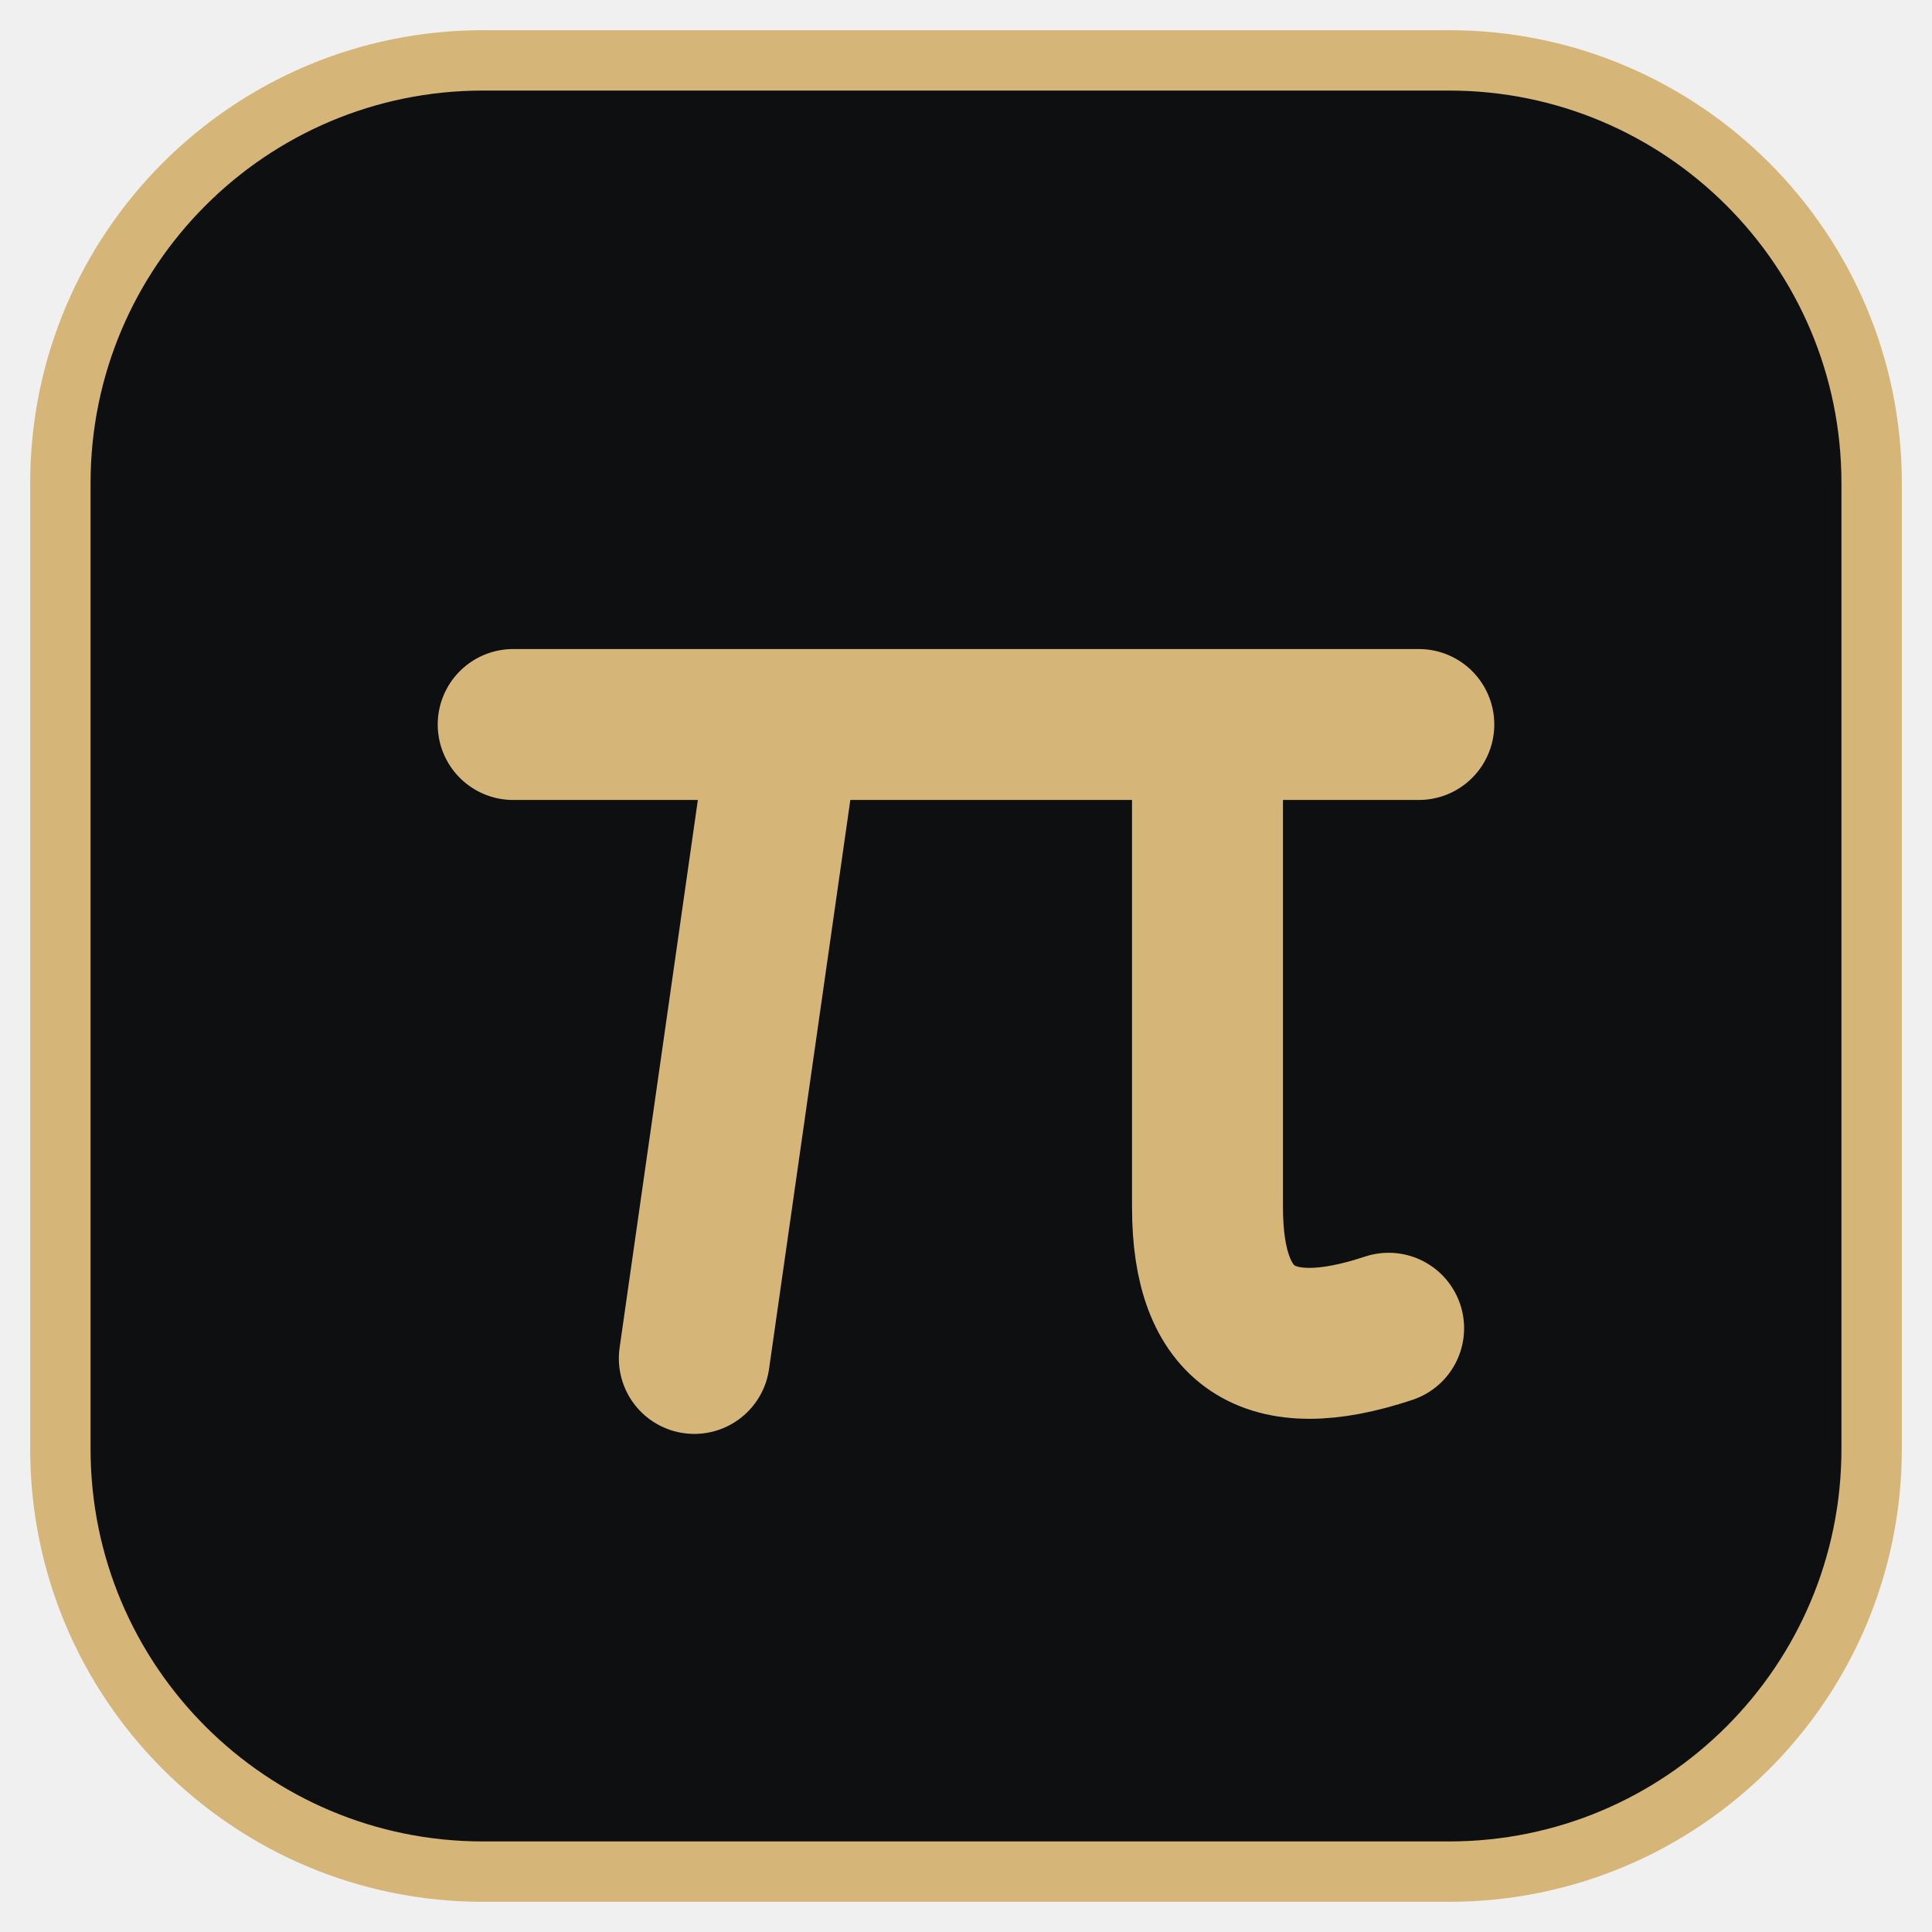
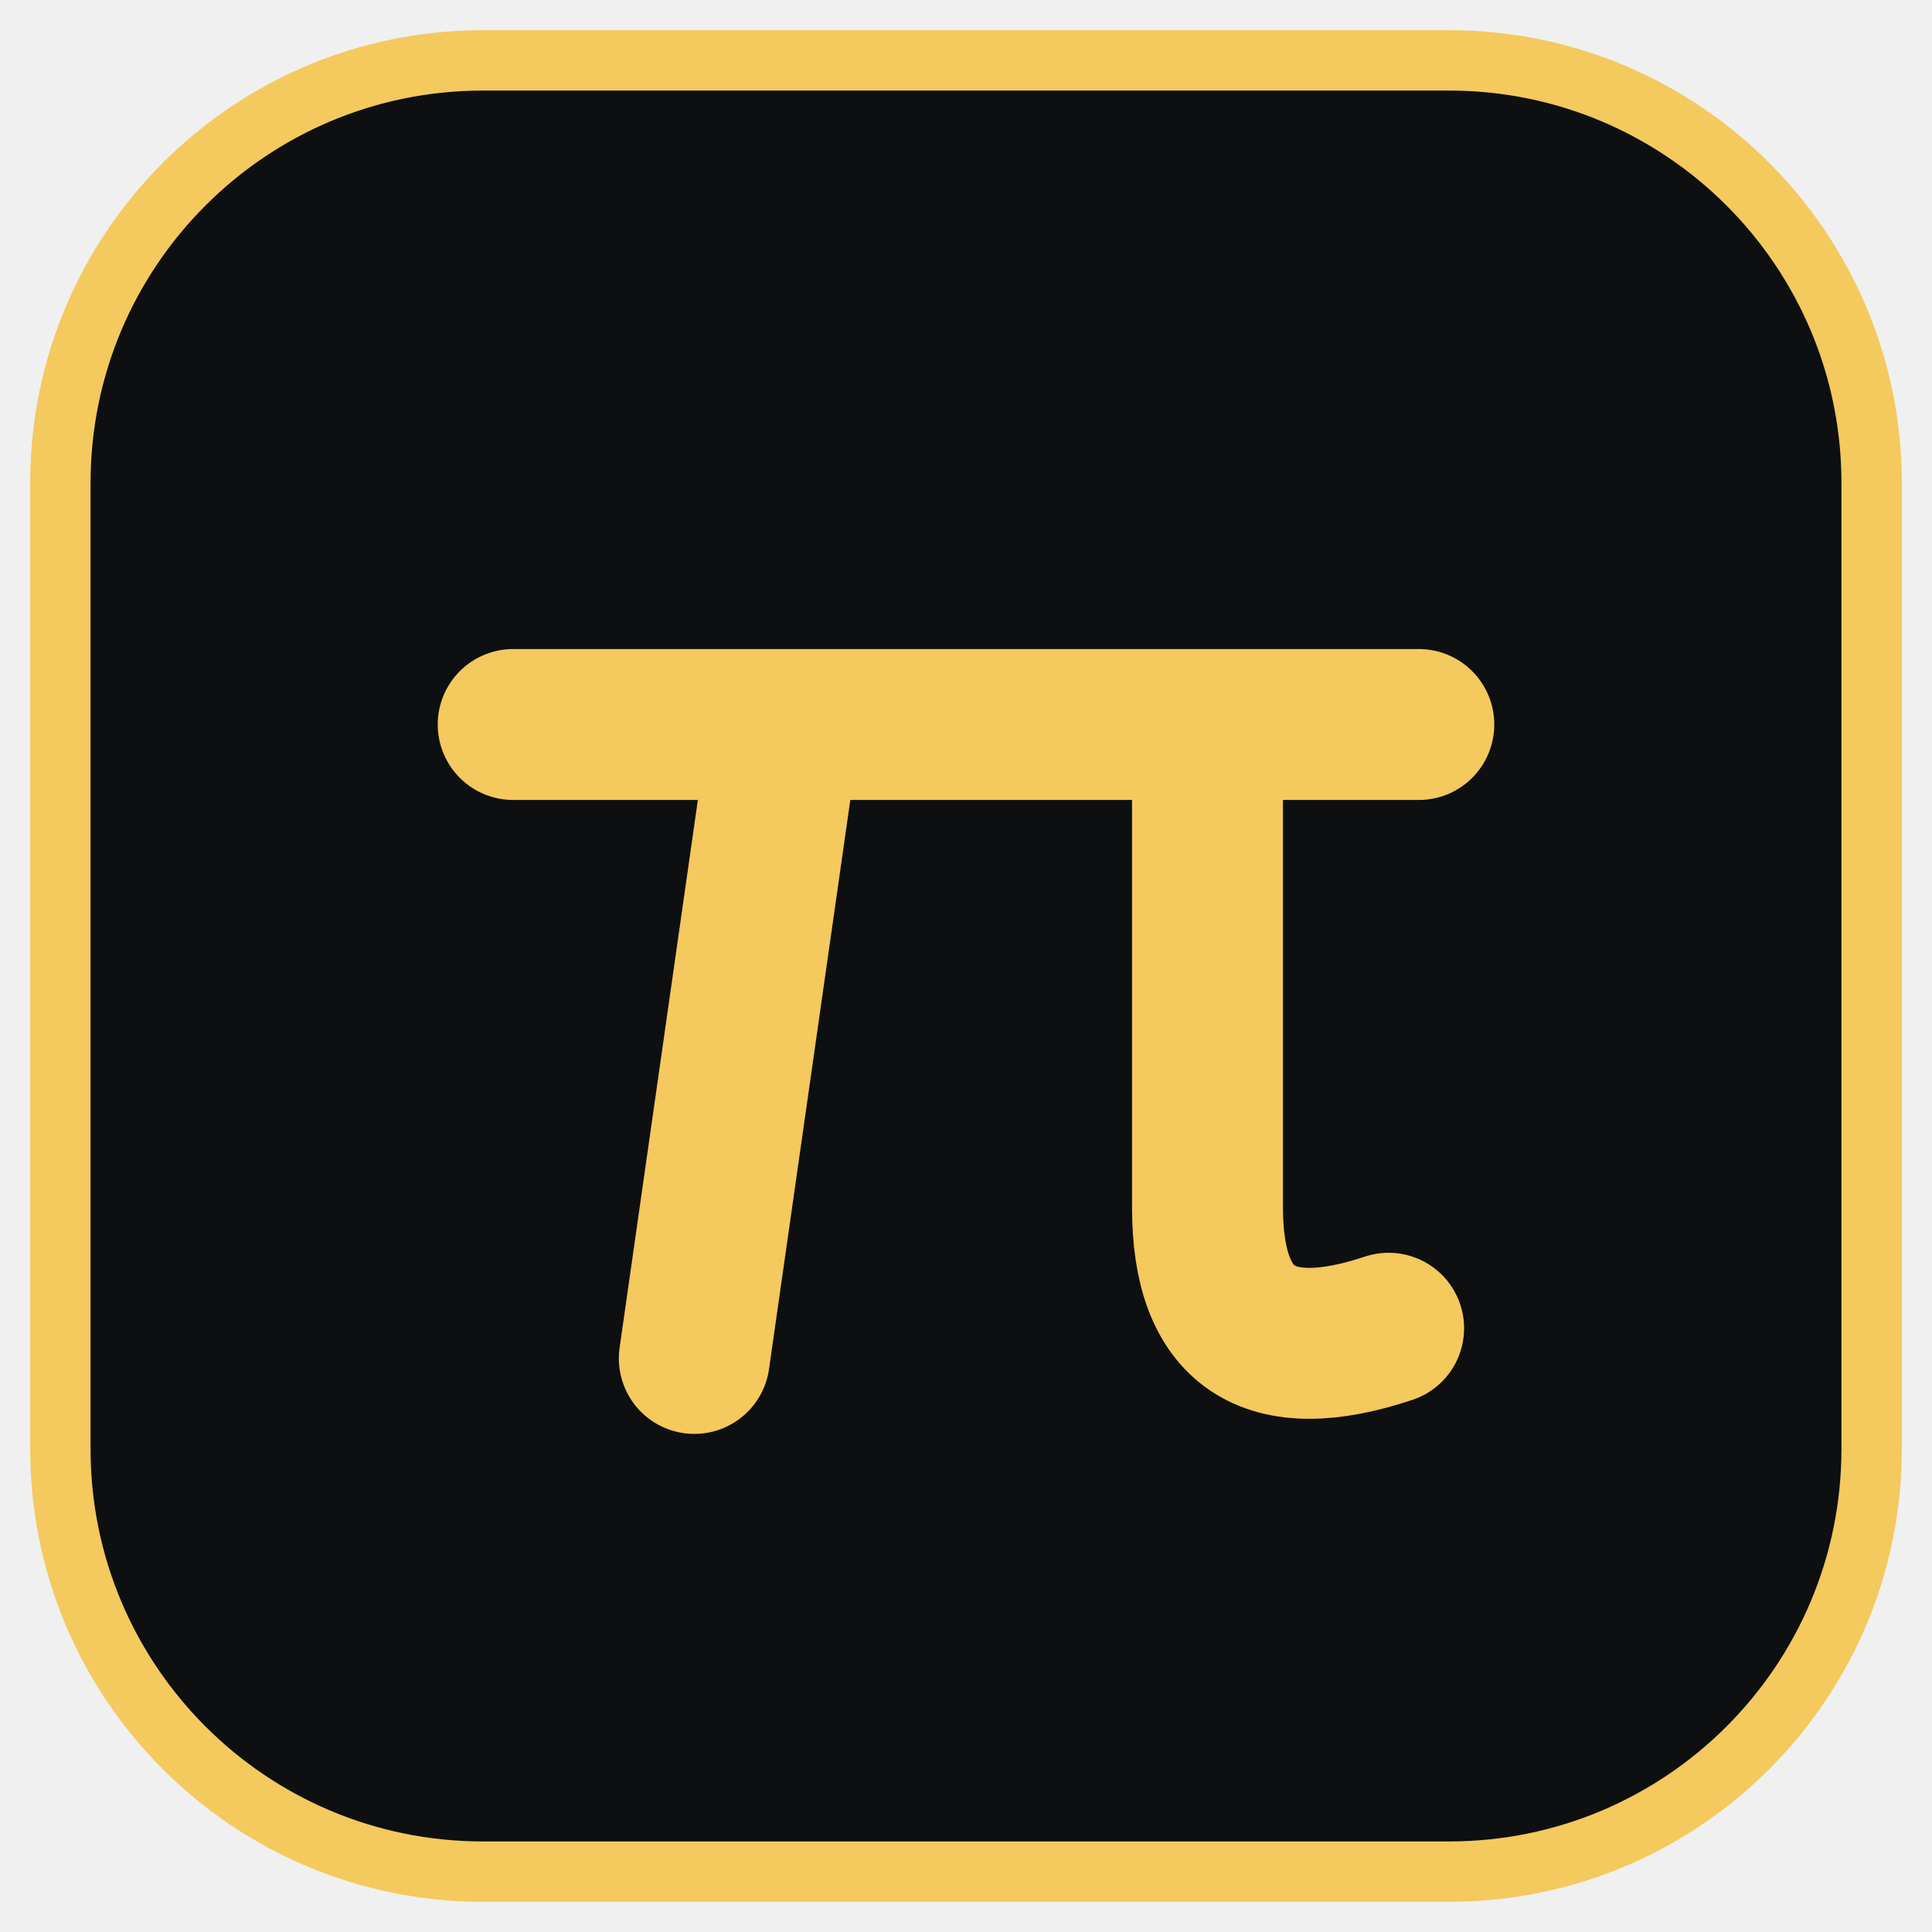
<svg xmlns="http://www.w3.org/2000/svg" viewBox="0 0 64 64">
  <style>
-     .tile { fill: #0e0f11; stroke: #d5b678; }
-     .mark { stroke: #d5b678; }
+     .tile { fill: #0e0f11; stroke: #f4c95d; }
+     .mark { stroke: #f4c95d; }
    @media (prefers-color-scheme: light) {
-       .tile { fill: #e9e6df; stroke: #655333; }
-       .mark { stroke: #655333; }
+       .tile { fill: #ffffff; stroke: #805d16; }
+       .mark { stroke: #805d16; }
    }
  </style>
  <rect class="tile" x="2" y="2" width="60" height="60" rx="14" stroke-width="2" />
  <path class="mark" d="M17 24H47M26 24L23 45M40 24V40Q40 46 46 44" fill="none" stroke-width="5" stroke-linecap="round" stroke-linejoin="round" />
</svg>
